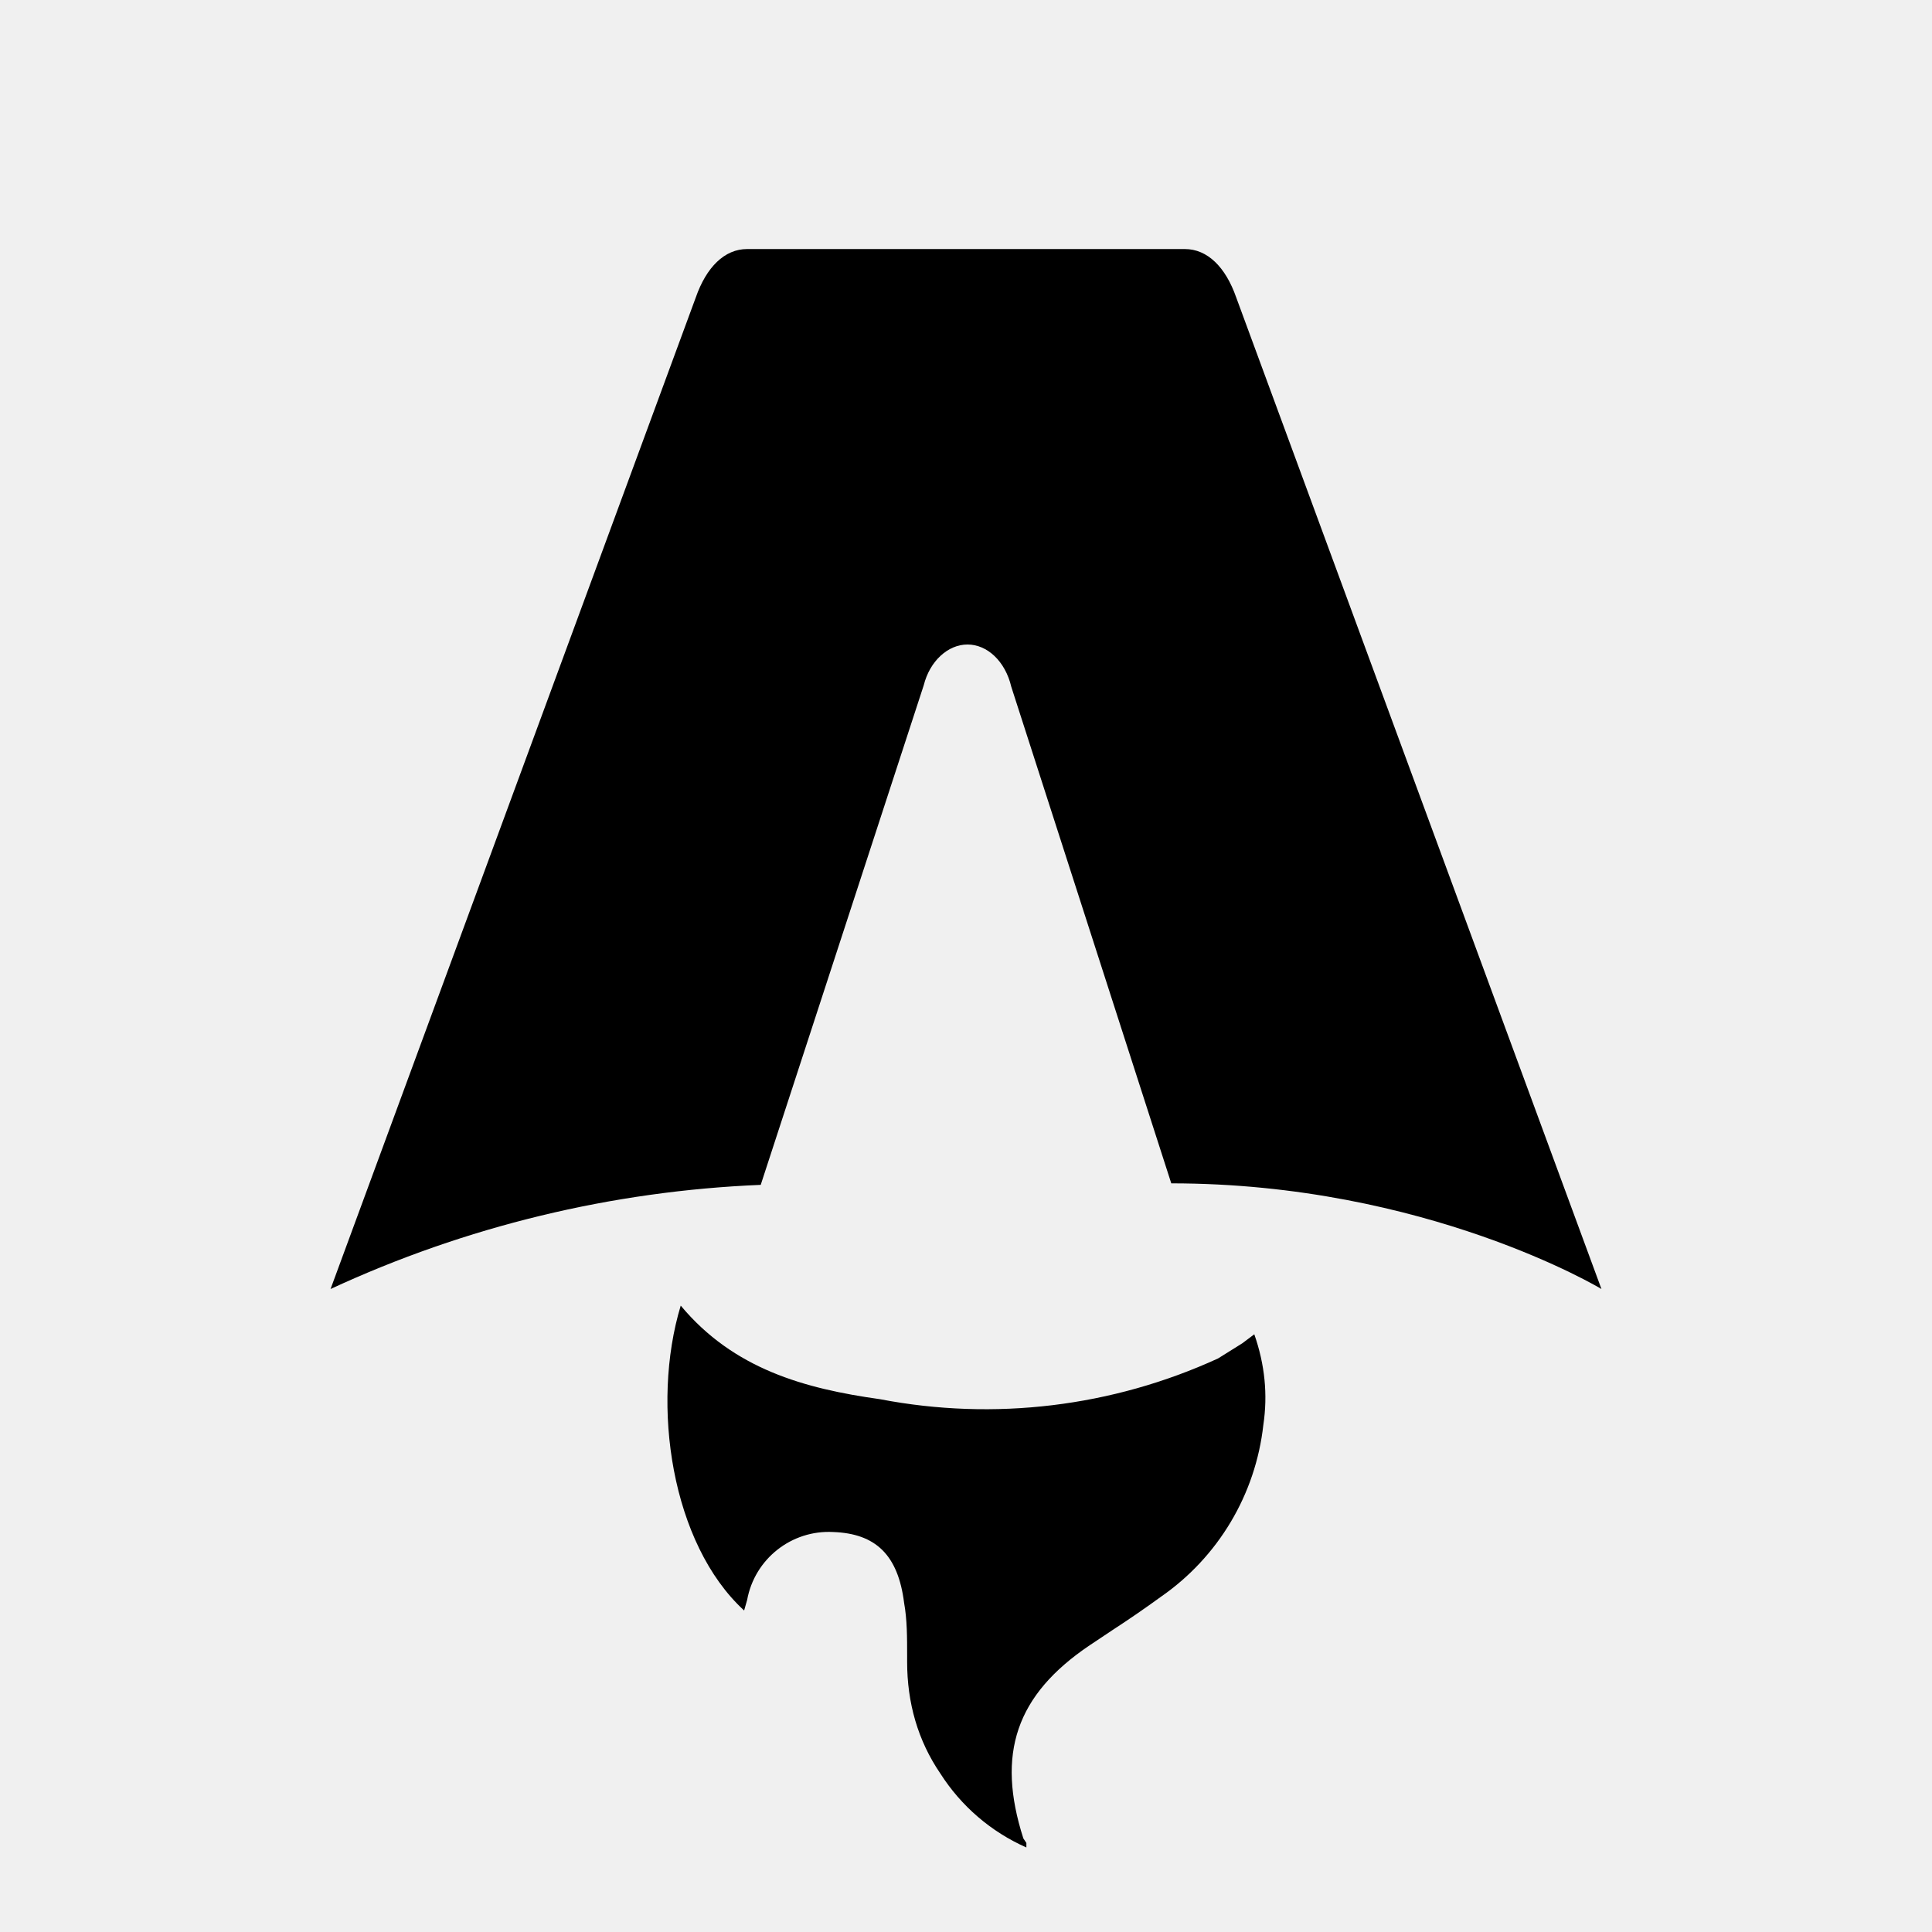
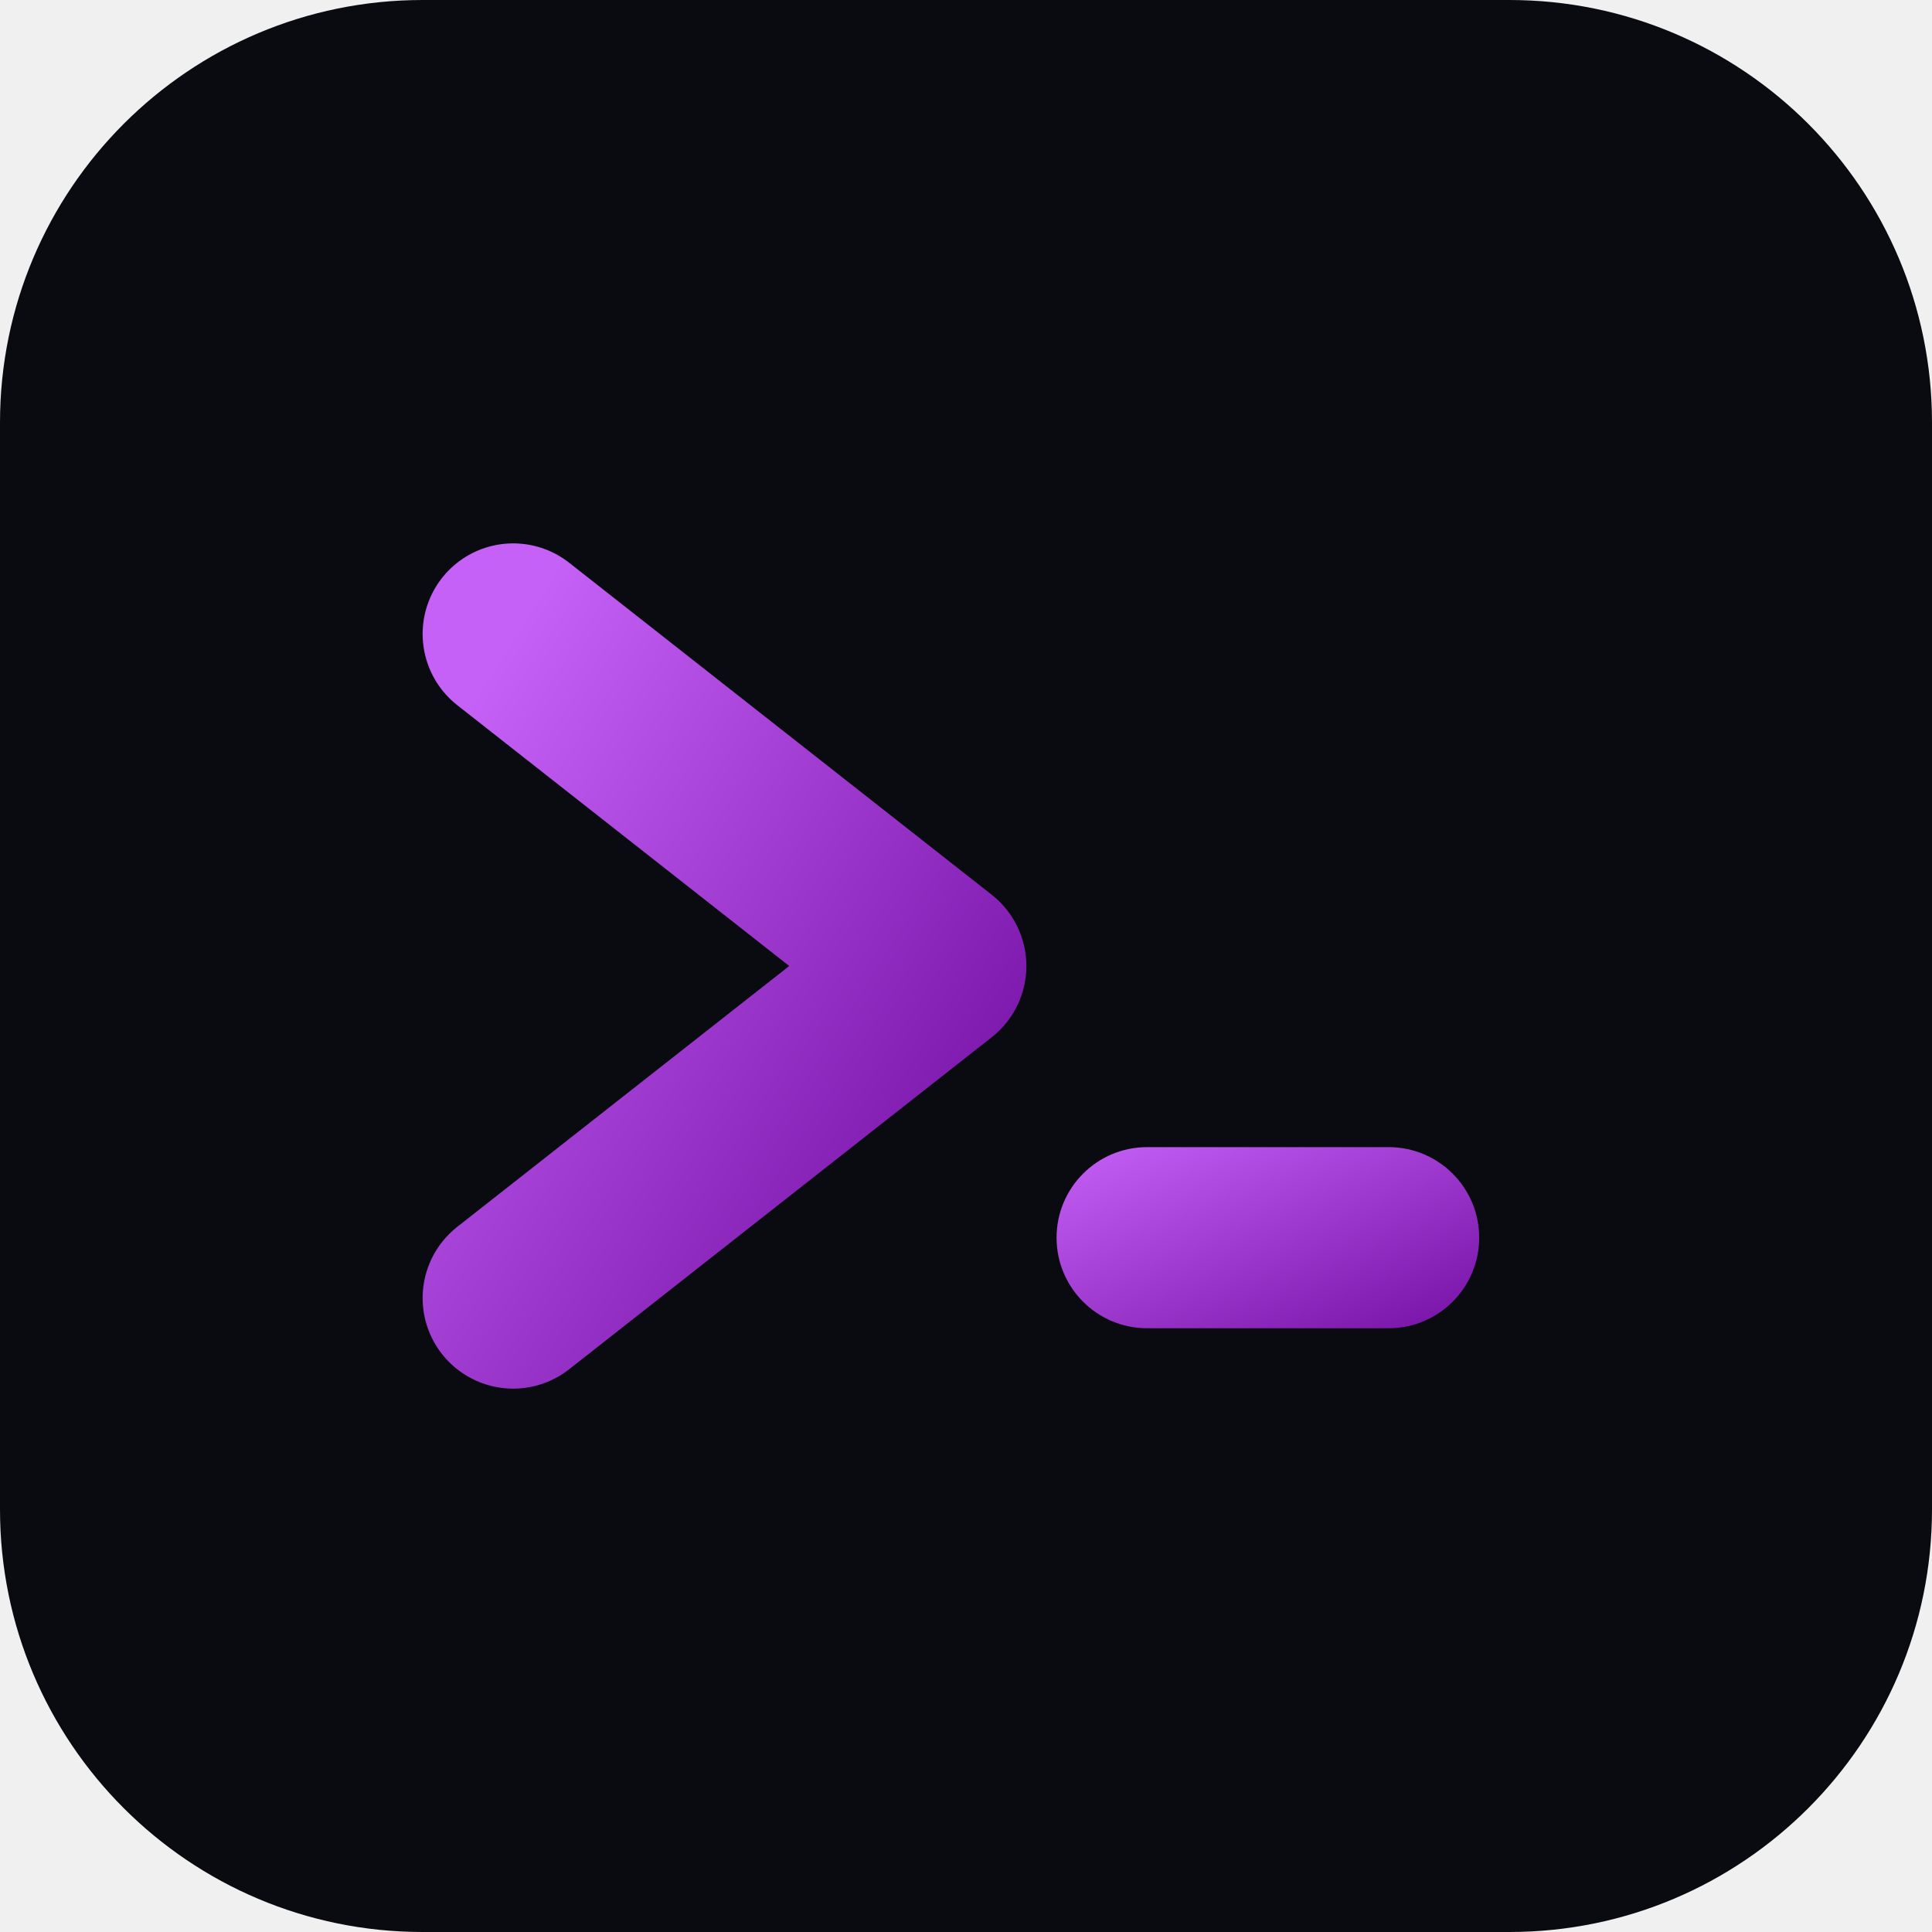
- <svg xmlns="http://www.w3.org/2000/svg" fill="none" viewBox="0 0 128 128">
-   <path d="M50.4 78.5a75.1 75.1 0 0 0-28.5 6.9l24.2-65.7c.7-2 1.9-3.2 3.4-3.2h29c1.5 0 2.7 1.2 3.4 3.2l24.2 65.7s-11.6-7-28.5-7L67 45.5c-.4-1.7-1.6-2.8-2.9-2.8-1.3 0-2.5 1.1-2.9 2.7L50.4 78.5Zm-1.1 28.2Zm-4.2-20.2c-2 6.6-.6 15.8 4.2 20.2a17.5 17.5 0 0 1 .2-.7 5.5 5.5 0 0 1 5.7-4.5c2.8.1 4.3 1.5 4.7 4.7.2 1.1.2 2.3.2 3.5v.4c0 2.7.7 5.2 2.2 7.4a13 13 0 0 0 5.7 4.9v-.3l-.2-.3c-1.8-5.6-.5-9.5 4.4-12.8l1.5-1a73 73 0 0 0 3.2-2.2 16 16 0 0 0 6.8-11.4c.3-2 .1-4-.6-6l-.8.6-1.6 1a37 37 0 0 1-22.4 2.7c-5-.7-9.7-2-13.2-6.2Z" />
-   <style>
-         path { fill: #000; }
-         @media (prefers-color-scheme: dark) {
-             path { fill: #FFF; }
-         }
-     </style>
+ <svg xmlns="http://www.w3.org/2000/svg" viewBox="0 0 64 64">
+   <defs>
+     <linearGradient id="g" x1="0" y1="0" x2="1" y2="1">
+       <stop offset="0" stop-color="#c561f6" />
+       <stop offset="1" stop-color="#7611a6" />
+     </linearGradient>
+   </defs>
+   <rect width="64" height="64" rx="14" fill="#090b11" />
+   <path d="M17 21 L31 32 L17 43" stroke="url(#g)" stroke-width="6" fill="none" stroke-linecap="round" stroke-linejoin="round" />
+   <rect x="35" y="38" width="14" height="6" rx="3" fill="url(#g)" />
</svg>
